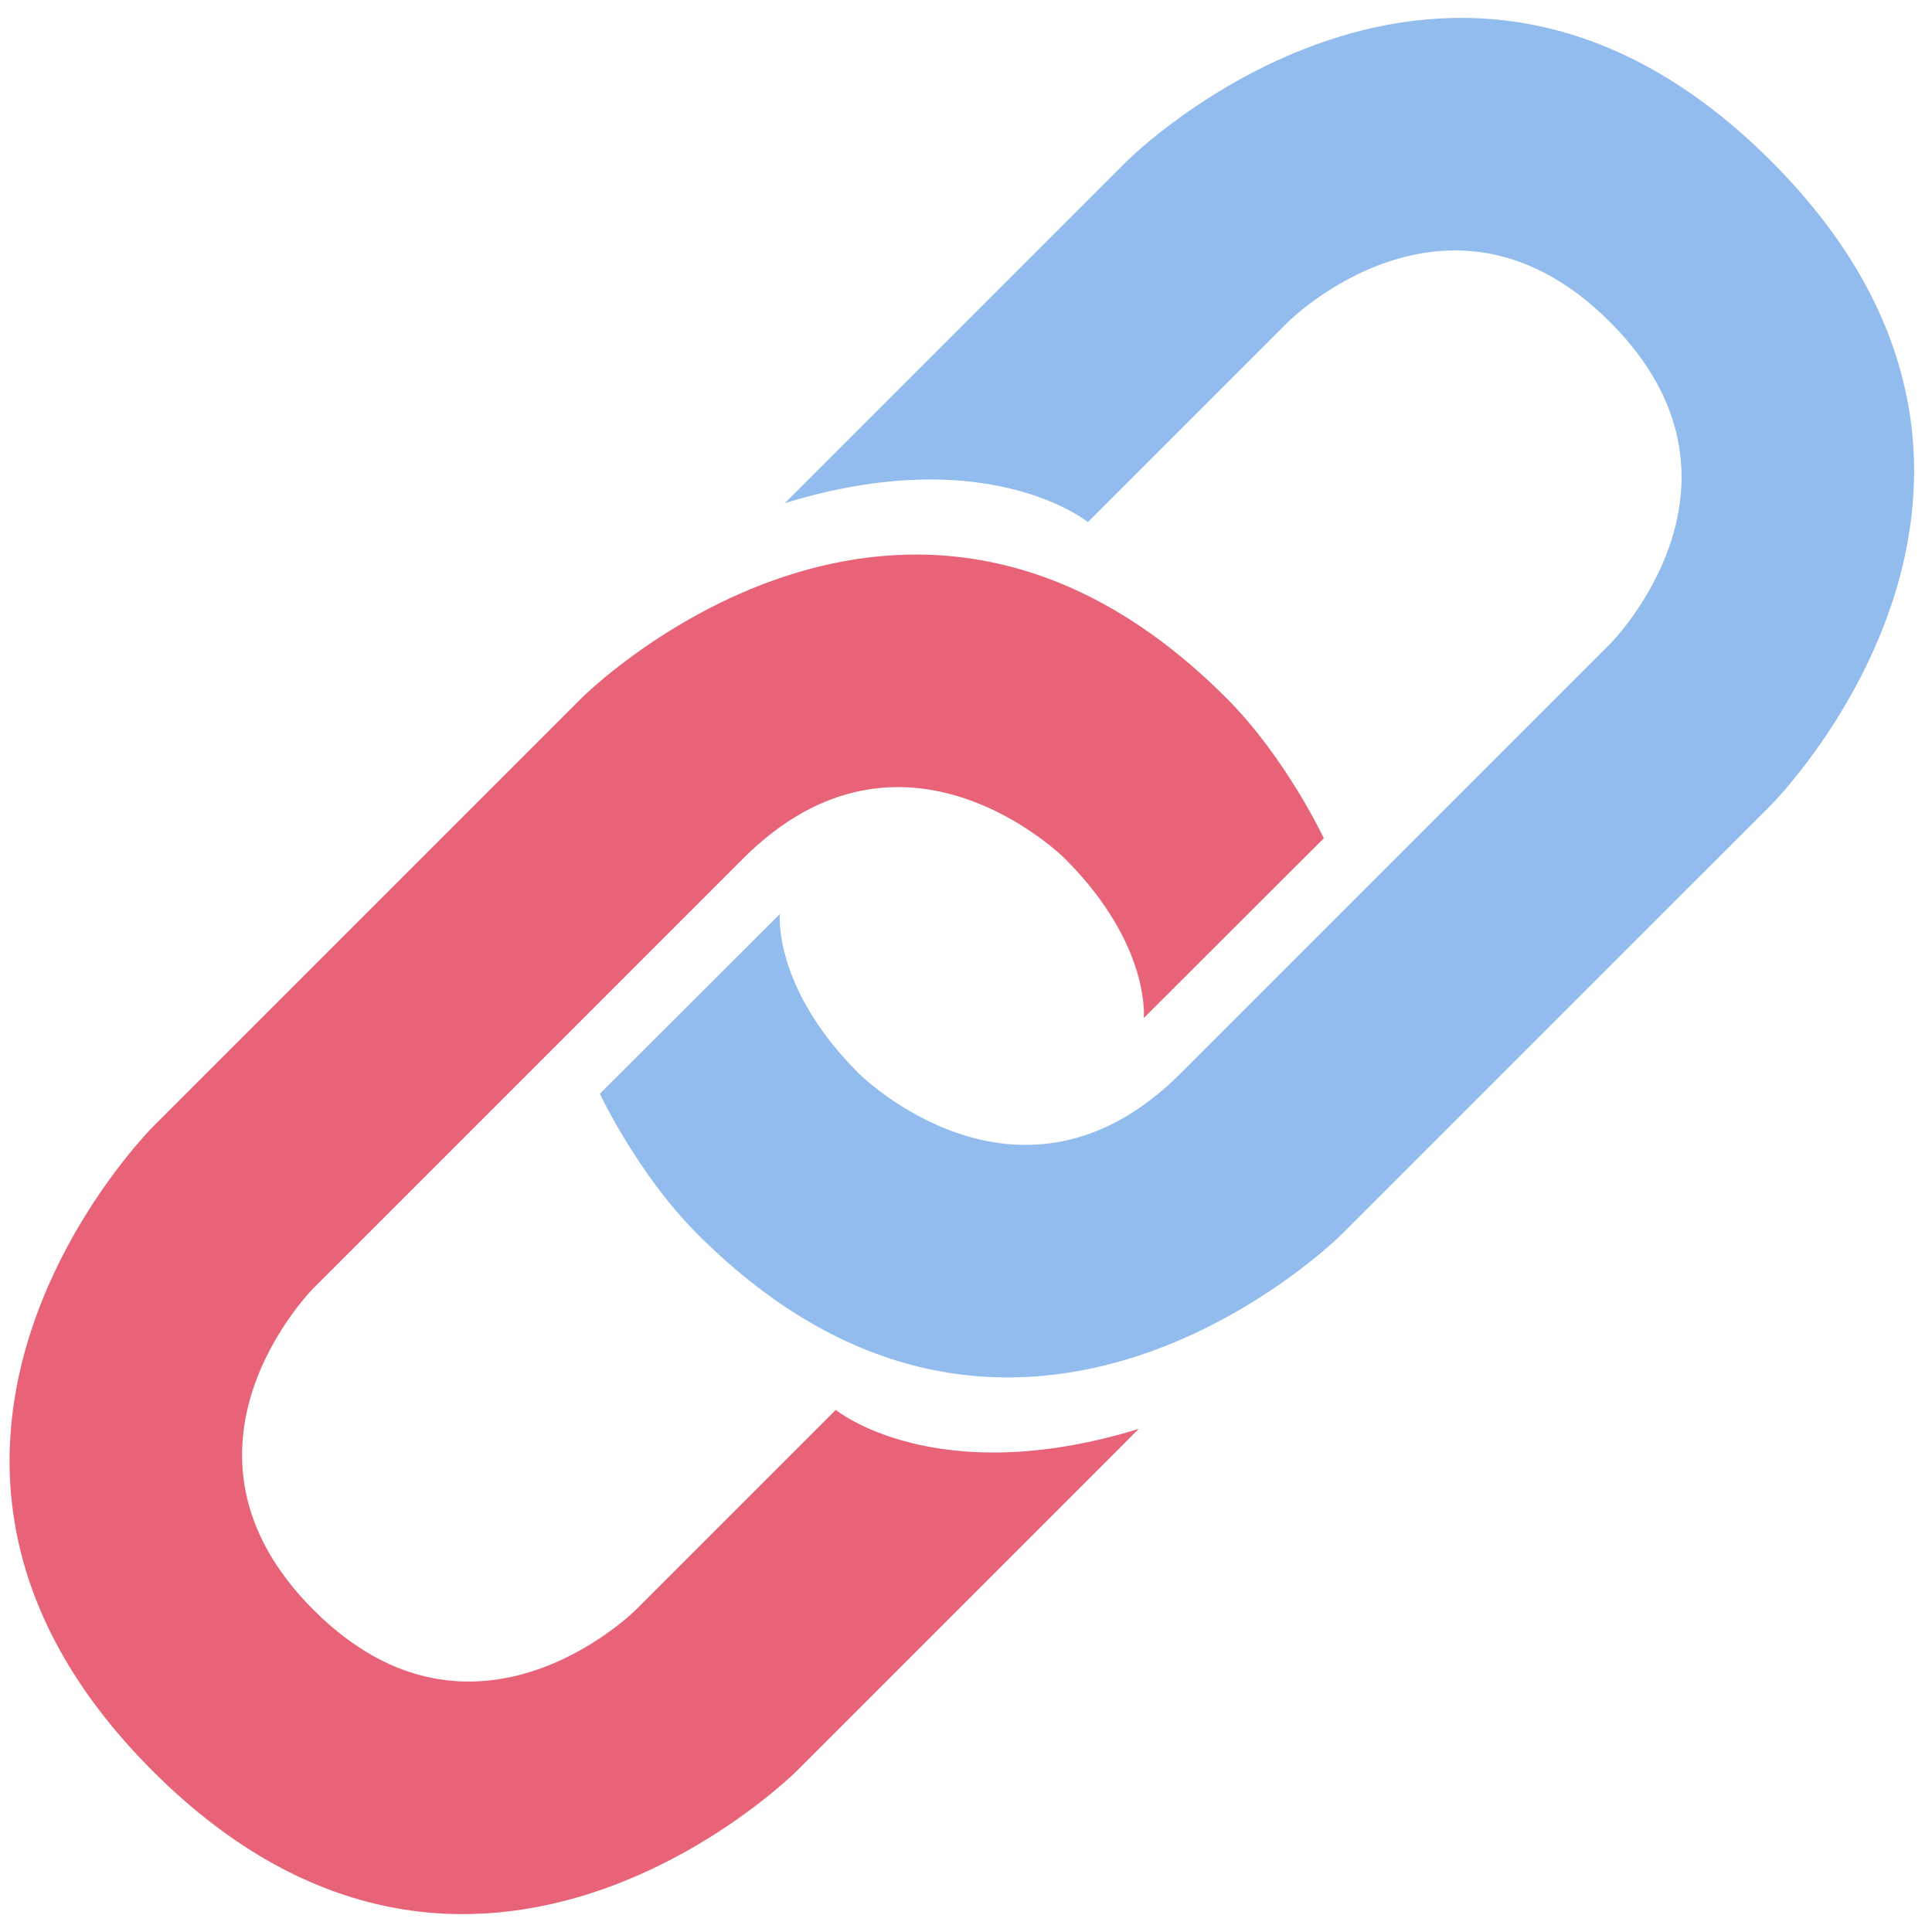
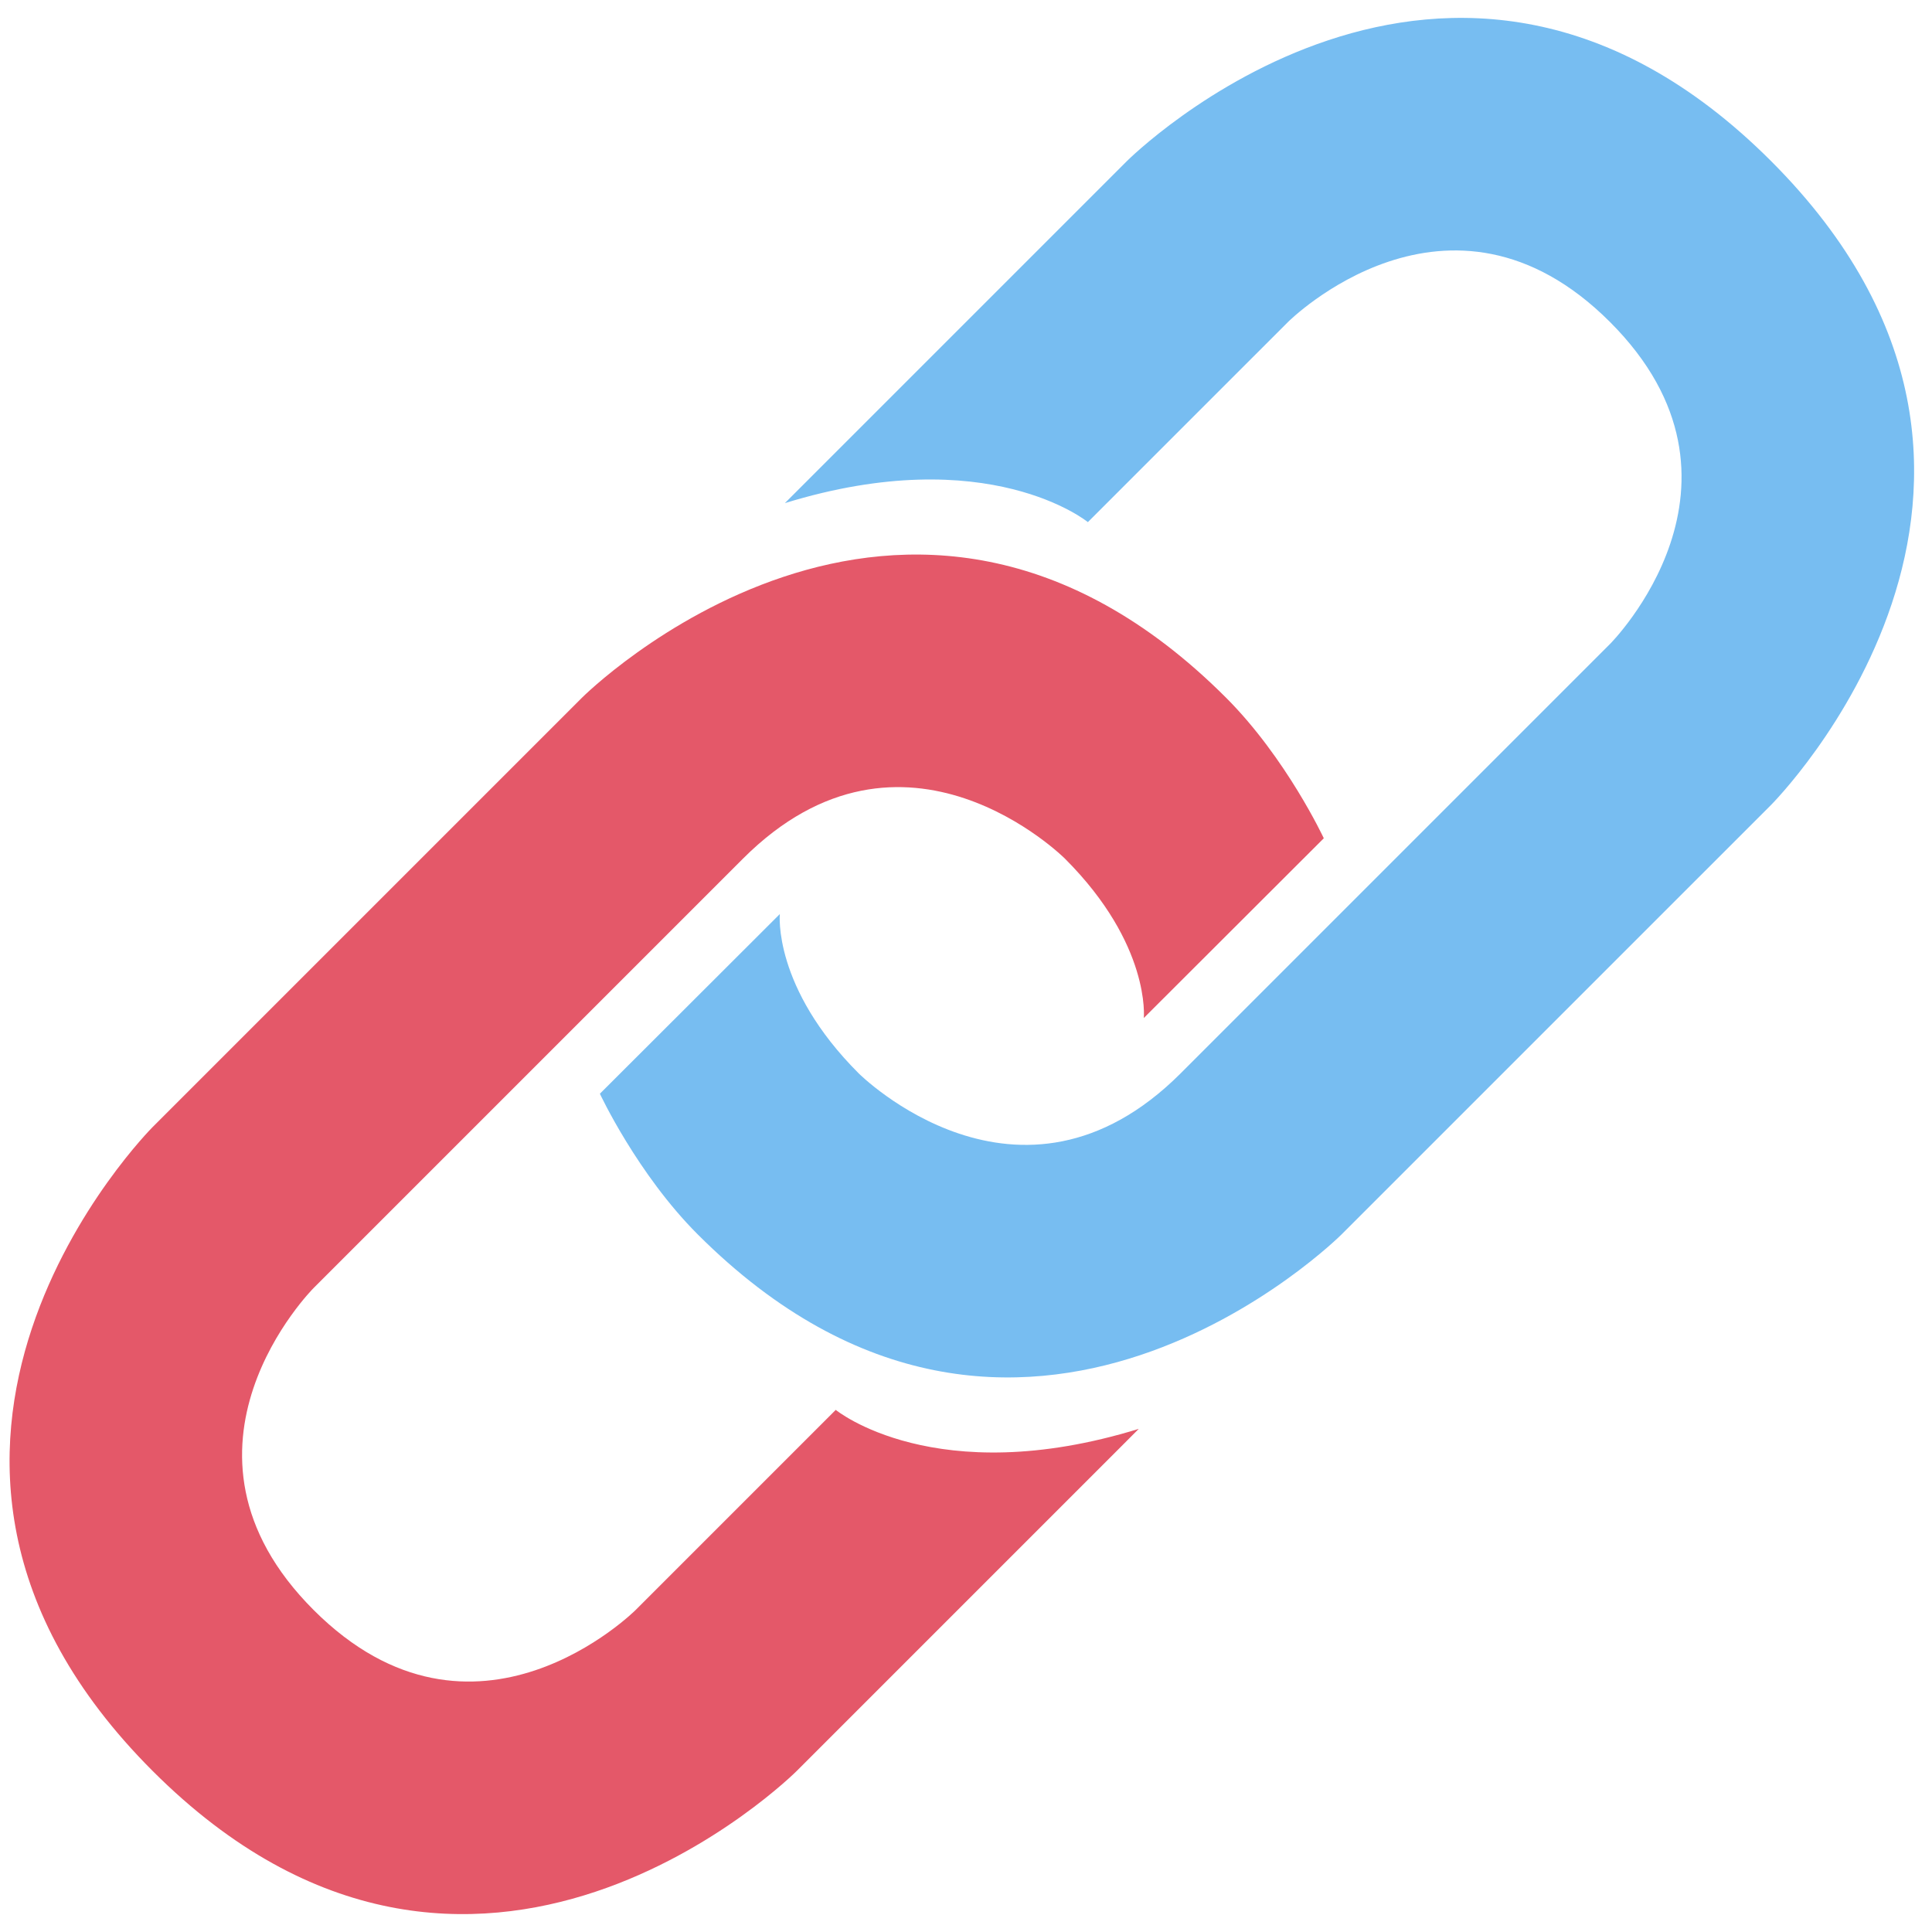
<svg xmlns="http://www.w3.org/2000/svg" viewBox="0 0 36 36">
-   <path fill="#91bced" d="M15 9l6-6s6-6 12 0 0 12 0 12l-8 8s-6 6-12 0c-1.125-1.125-1.822-2.62-1.822-2.62l3.353-3.348S14.396 18.396 16 20c0 0 3 3 6 0l8-8s3-3 0-6-6 0-6 0l-3.729 3.729s-1.854-1.521-5.646-.354L15 9z" />
-   <path fill="#e86378" d="M20.845 27l-6 6s-6 6-12 0 0-12 0-12l8-8s6-6 12 0c1.125 1.125 1.822 2.62 1.822 2.62l-3.354 3.349s.135-1.365-1.469-2.969c0 0-3-3-6 0l-8 8s-3 3 0 6 6 0 6 0l3.729-3.729s1.854 1.521 5.646.354l-.374.375z" />
+   <path fill="#77bdf1" d="M15 9l6-6s6-6 12 0 0 12 0 12l-8 8s-6 6-12 0c-1.125-1.125-1.822-2.62-1.822-2.62l3.353-3.348S14.396 18.396 16 20c0 0 3 3 6 0l8-8s3-3 0-6-6 0-6 0l-3.729 3.729s-1.854-1.521-5.646-.354L15 9z" />
+   <path fill="#e45869" d="M20.845 27l-6 6s-6 6-12 0 0-12 0-12l8-8s6-6 12 0c1.125 1.125 1.822 2.62 1.822 2.62l-3.354 3.349s.135-1.365-1.469-2.969c0 0-3-3-6 0l-8 8s-3 3 0 6 6 0 6 0l3.729-3.729s1.854 1.521 5.646.354l-.374.375z" />
</svg>
